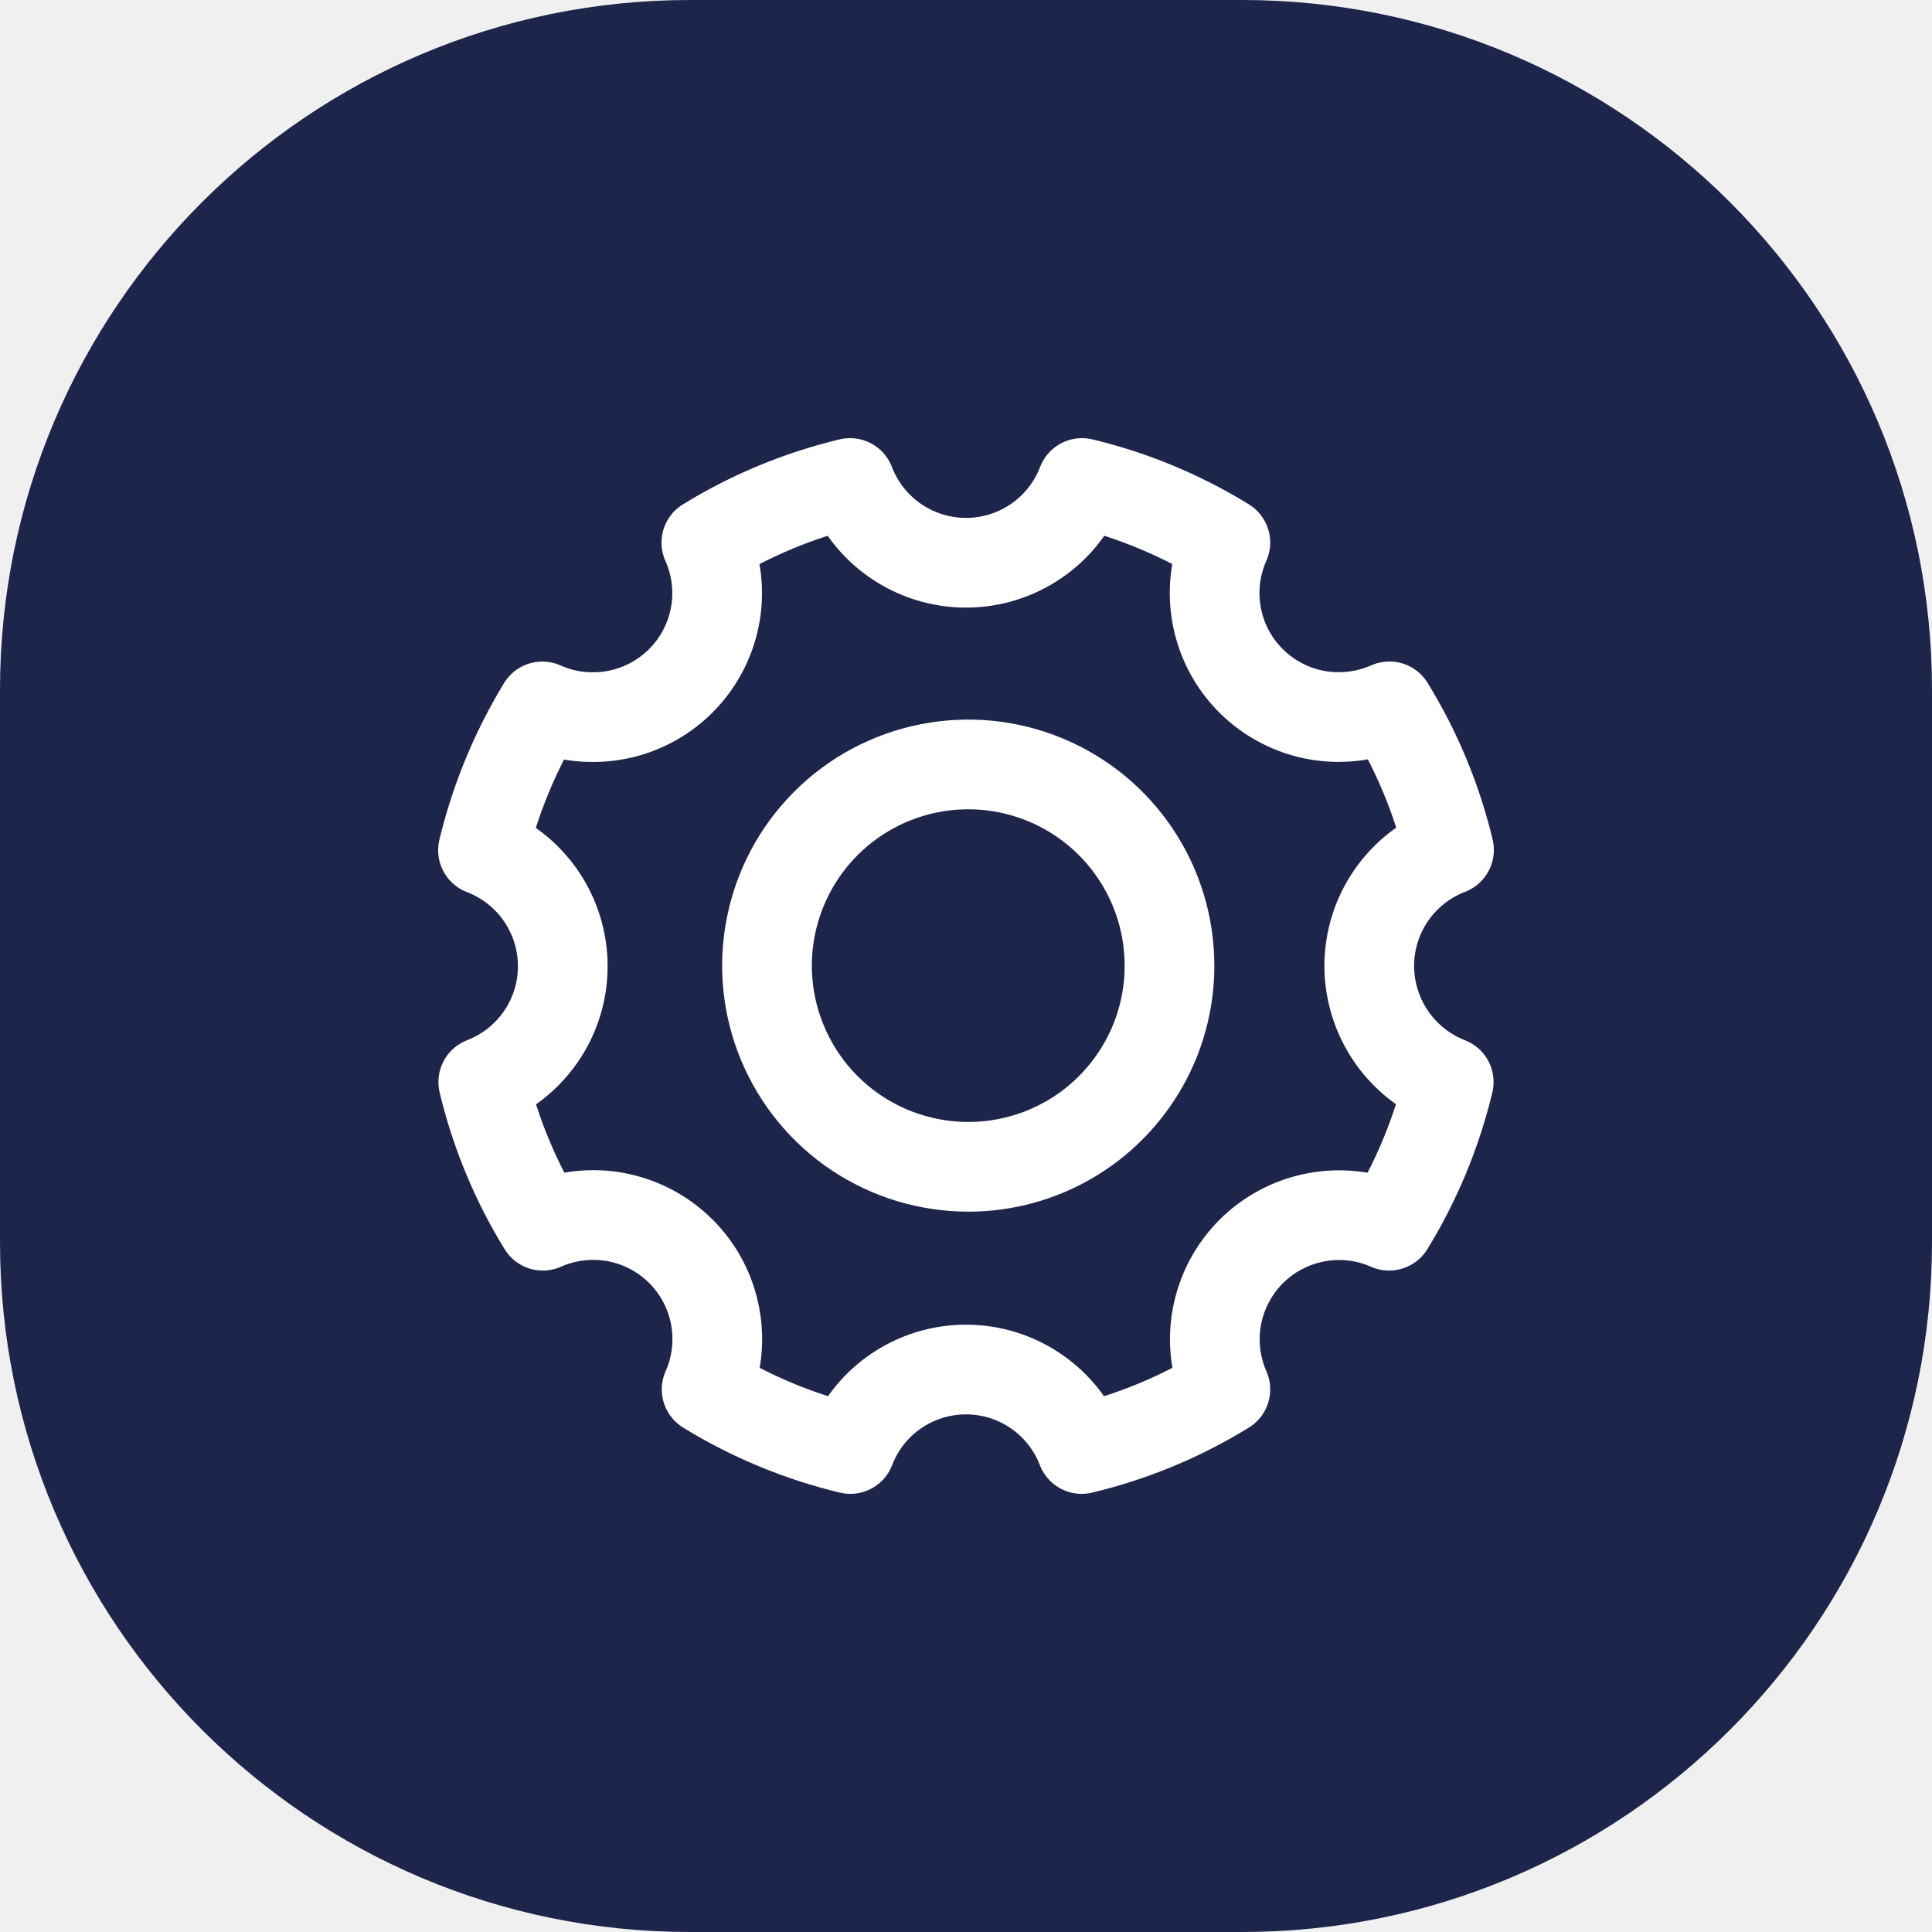
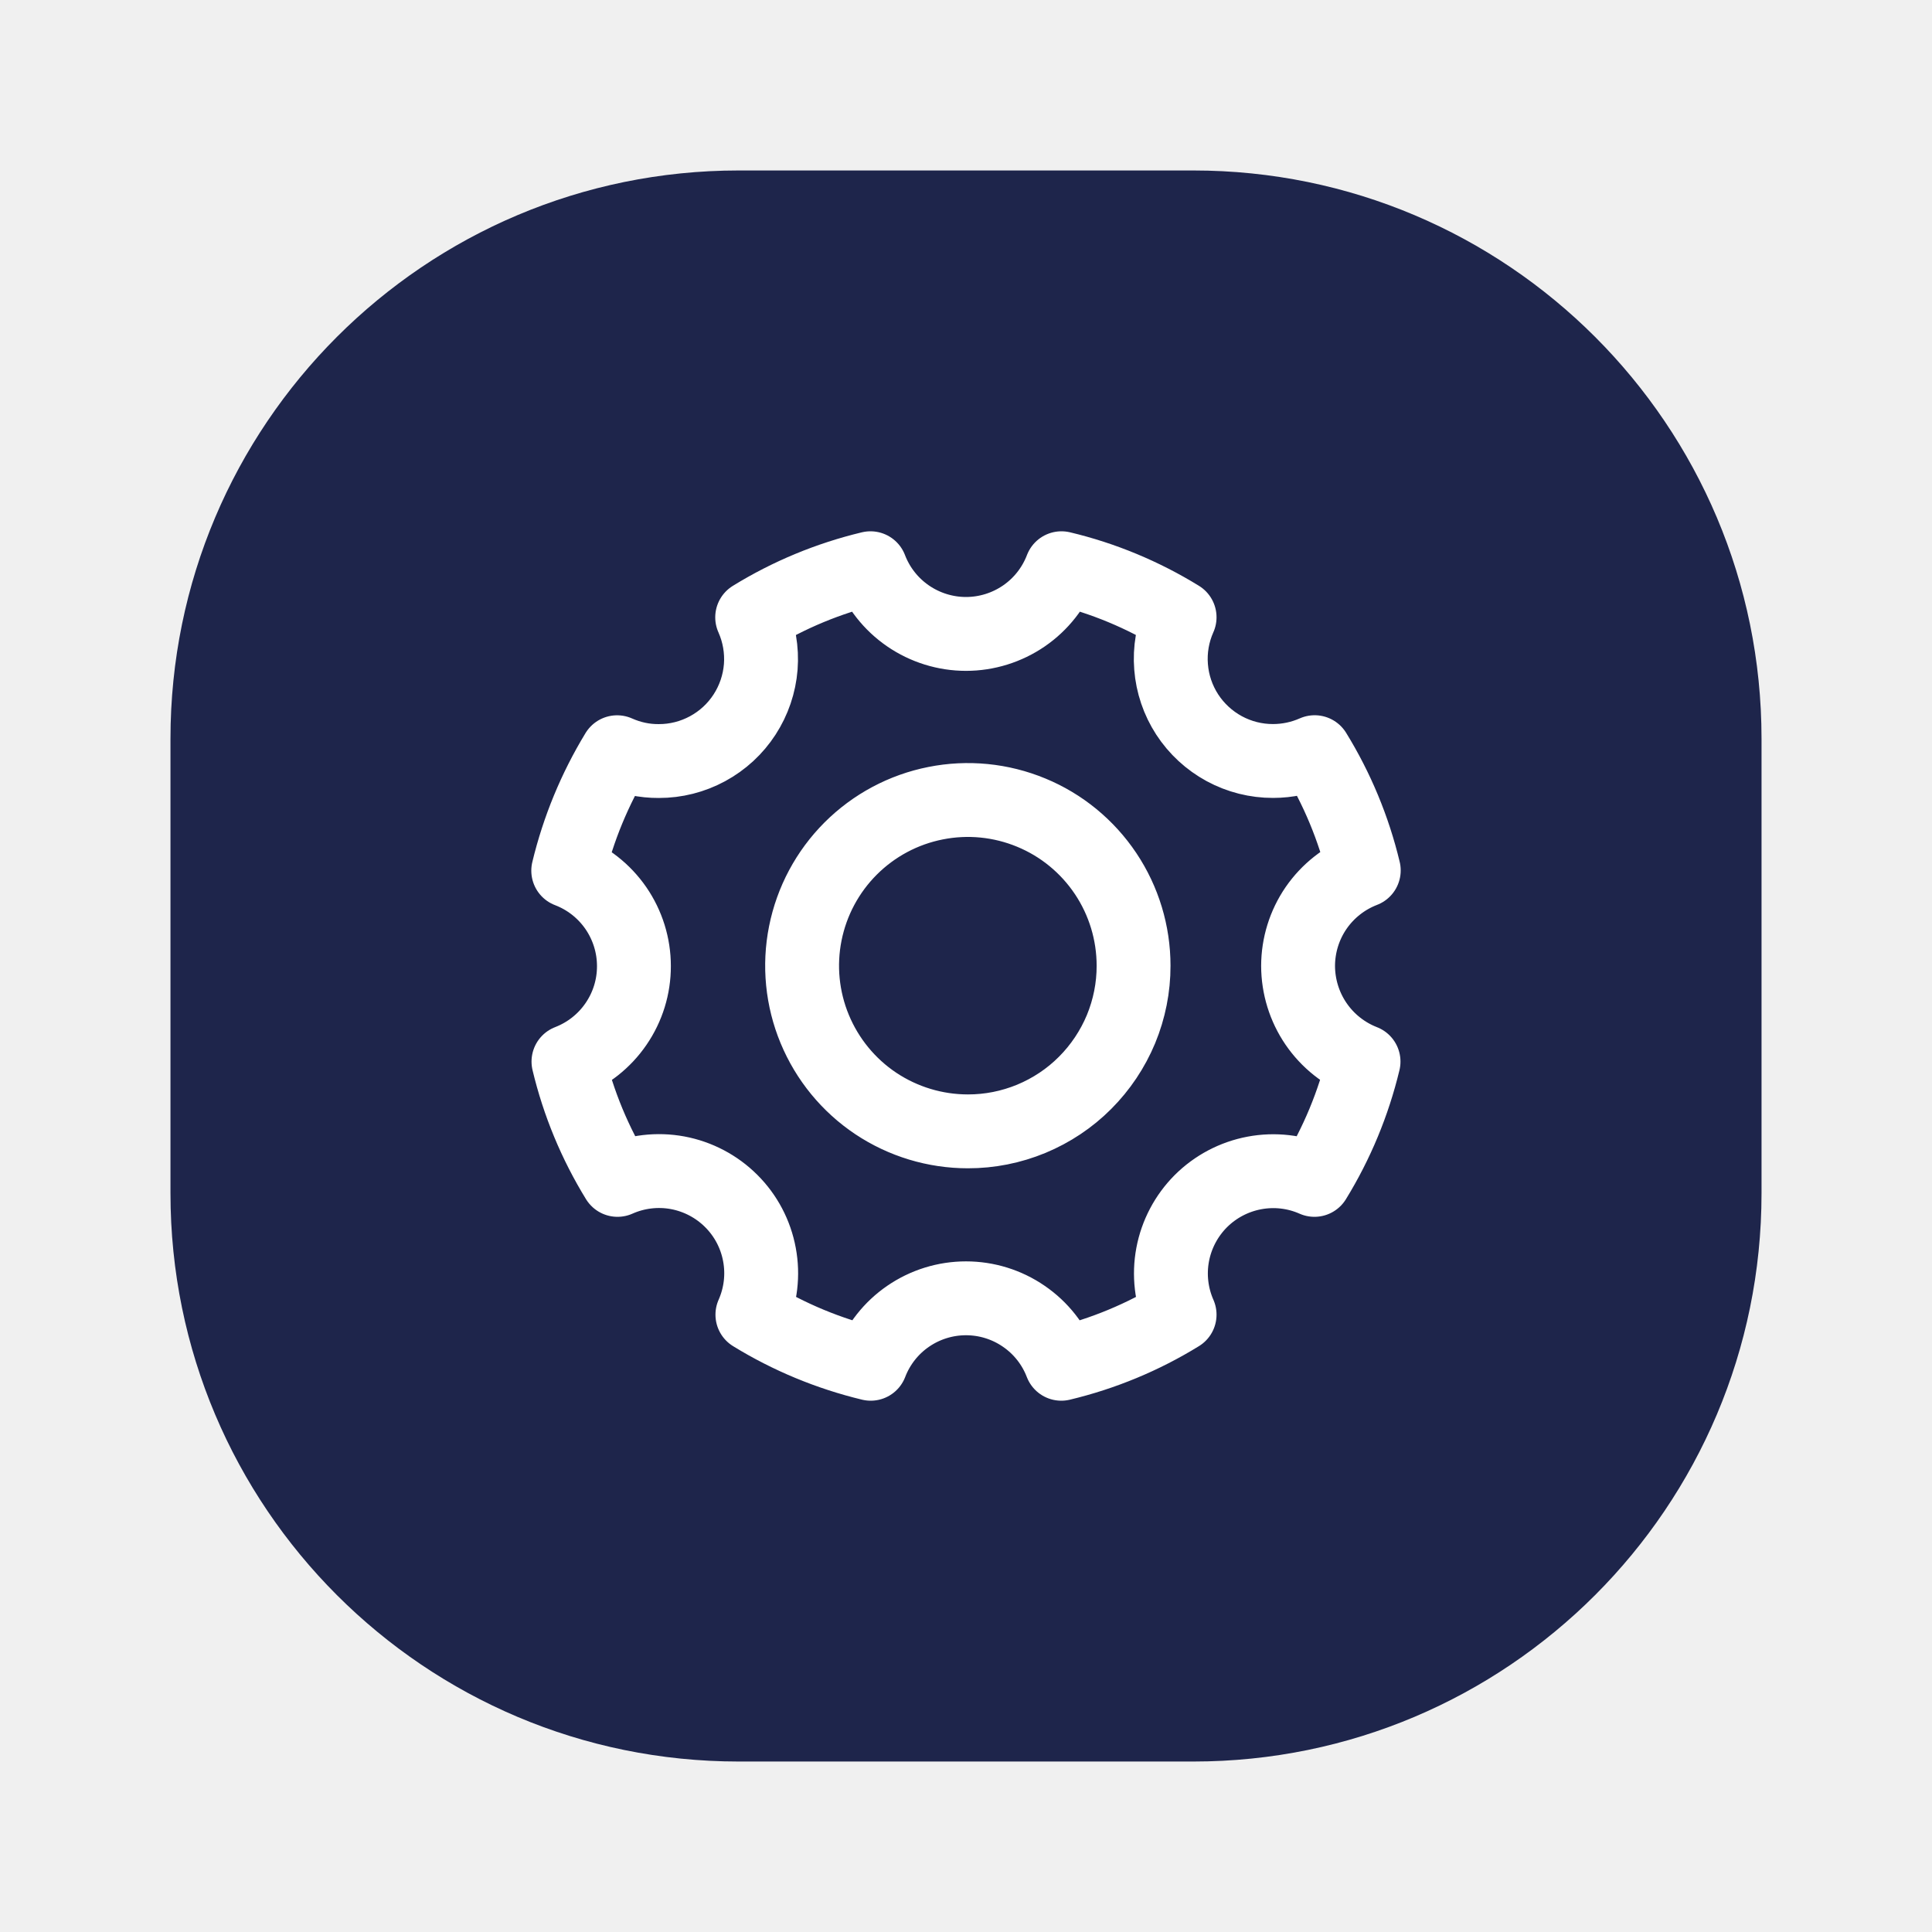
- <svg xmlns="http://www.w3.org/2000/svg" width="28" height="28" viewBox="0 0 28 28" fill="none">
-   <rect width="28" height="28" rx="10" fill="#1E254B" />
-   <path d="M19.844 13.998C19.845 13.634 19.955 13.279 20.161 12.979C20.368 12.679 20.66 12.449 21 12.318C20.824 11.583 20.532 10.88 20.136 10.237C19.905 10.339 19.656 10.392 19.404 10.392C19.104 10.393 18.808 10.318 18.544 10.175C18.281 10.032 18.057 9.826 17.893 9.574C17.73 9.323 17.632 9.034 17.609 8.736C17.585 8.437 17.637 8.136 17.759 7.863C17.116 7.467 16.415 7.176 15.681 7C15.55 7.34 15.32 7.633 15.02 7.839C14.72 8.045 14.364 8.156 14 8.156C13.636 8.156 13.28 8.045 12.98 7.839C12.68 7.633 12.449 7.34 12.319 7C11.584 7.176 10.881 7.467 10.237 7.864C10.359 8.137 10.411 8.438 10.388 8.737C10.364 9.036 10.266 9.324 10.103 9.575C9.939 9.827 9.716 10.033 9.452 10.176C9.188 10.319 8.893 10.394 8.593 10.393C8.34 10.395 8.091 10.341 7.86 10.238C7.467 10.884 7.177 11.587 7 12.322C7.34 12.452 7.632 12.682 7.839 12.982C8.045 13.282 8.156 13.637 8.156 14.001C8.157 14.365 8.047 14.72 7.841 15.02C7.635 15.321 7.343 15.551 7.004 15.682C7.18 16.418 7.471 17.12 7.867 17.764C8.2 17.616 8.569 17.573 8.926 17.639C9.283 17.706 9.612 17.879 9.869 18.136C10.126 18.392 10.299 18.721 10.365 19.078C10.432 19.436 10.388 19.804 10.241 20.136C10.885 20.532 11.588 20.823 12.323 21C12.453 20.661 12.683 20.369 12.982 20.164C13.282 19.958 13.636 19.848 14 19.848C14.363 19.848 14.718 19.958 15.017 20.164C15.317 20.369 15.547 20.661 15.677 21C16.412 20.824 17.115 20.533 17.759 20.136C17.613 19.804 17.57 19.436 17.637 19.079C17.704 18.723 17.877 18.395 18.133 18.138C18.39 17.882 18.718 17.709 19.075 17.642C19.431 17.575 19.8 17.617 20.132 17.764C20.528 17.12 20.819 16.417 20.996 15.682C20.657 15.55 20.366 15.319 20.16 15.018C19.955 14.717 19.845 14.362 19.844 13.998ZM14.033 16.91C13.456 16.91 12.892 16.739 12.412 16.419C11.933 16.099 11.559 15.643 11.338 15.11C11.117 14.578 11.059 13.991 11.172 13.426C11.285 12.86 11.562 12.341 11.97 11.933C12.378 11.525 12.898 11.247 13.464 11.135C14.029 11.022 14.616 11.08 15.149 11.301C15.682 11.521 16.137 11.895 16.458 12.375C16.778 12.854 16.949 13.418 16.949 13.995C16.95 14.377 16.874 14.757 16.728 15.111C16.581 15.464 16.366 15.786 16.095 16.057C15.825 16.328 15.503 16.542 15.149 16.689C14.795 16.835 14.416 16.911 14.033 16.91Z" stroke="white" stroke-width="1.3" stroke-linejoin="round" />
+ <svg xmlns="http://www.w3.org/2000/svg" width="34" height="34" viewBox="0 0 34 34" fill="none">
+   <rect x="3" y="3" width="28" height="28" rx="10" fill="#1E254B" />
+   <path d="M22.844 16.998C22.845 16.634 22.955 16.279 23.161 15.979C23.368 15.679 23.66 15.449 24 15.318C23.824 14.583 23.532 13.88 23.136 13.237C22.905 13.339 22.656 13.392 22.404 13.392C22.104 13.393 21.808 13.318 21.544 13.175C21.281 13.032 21.057 12.826 20.893 12.574C20.73 12.323 20.632 12.034 20.609 11.736C20.585 11.437 20.637 11.136 20.759 10.863C20.116 10.467 19.415 10.175 18.68 10C18.55 10.34 18.32 10.633 18.02 10.839C17.72 11.045 17.364 11.156 17 11.156C16.636 11.156 16.28 11.045 15.98 10.839C15.68 10.633 15.449 10.34 15.319 10C14.584 10.176 13.881 10.467 13.237 10.864C13.359 11.137 13.411 11.438 13.388 11.737C13.364 12.036 13.266 12.324 13.103 12.575C12.94 12.827 12.716 13.033 12.452 13.176C12.188 13.319 11.893 13.394 11.593 13.393C11.34 13.395 11.091 13.341 10.86 13.238C10.467 13.884 10.177 14.587 10 15.322C10.34 15.452 10.632 15.682 10.839 15.982C11.045 16.282 11.156 16.637 11.156 17.001C11.157 17.365 11.047 17.72 10.841 18.02C10.635 18.321 10.343 18.551 10.004 18.682C10.18 19.418 10.471 20.12 10.867 20.764C11.2 20.616 11.569 20.573 11.926 20.639C12.283 20.706 12.612 20.879 12.869 21.136C13.126 21.392 13.299 21.721 13.365 22.078C13.432 22.436 13.388 22.804 13.241 23.136C13.885 23.532 14.588 23.823 15.323 24C15.453 23.661 15.683 23.369 15.982 23.164C16.282 22.958 16.637 22.848 17 22.848C17.363 22.848 17.718 22.958 18.017 23.164C18.317 23.369 18.547 23.661 18.677 24C19.412 23.824 20.115 23.533 20.759 23.136C20.613 22.804 20.57 22.436 20.637 22.079C20.704 21.723 20.877 21.395 21.133 21.138C21.39 20.882 21.718 20.709 22.075 20.642C22.431 20.575 22.8 20.617 23.132 20.764C23.528 20.12 23.819 19.417 23.996 18.682C23.657 18.55 23.366 18.319 23.16 18.018C22.955 17.718 22.845 17.362 22.844 16.998ZM17.033 19.91C16.456 19.91 15.892 19.739 15.412 19.419C14.933 19.099 14.559 18.643 14.338 18.11C14.117 17.578 14.059 16.991 14.172 16.426C14.285 15.86 14.562 15.341 14.97 14.933C15.378 14.525 15.898 14.247 16.464 14.135C17.029 14.022 17.616 14.08 18.149 14.301C18.682 14.521 19.137 14.895 19.458 15.375C19.778 15.854 19.949 16.418 19.949 16.995C19.95 17.378 19.874 17.757 19.728 18.111C19.581 18.464 19.366 18.786 19.095 19.057C18.825 19.328 18.503 19.542 18.149 19.689C17.795 19.835 17.416 19.911 17.033 19.91Z" stroke="white" stroke-width="1.3" stroke-linejoin="round" />
</svg>
